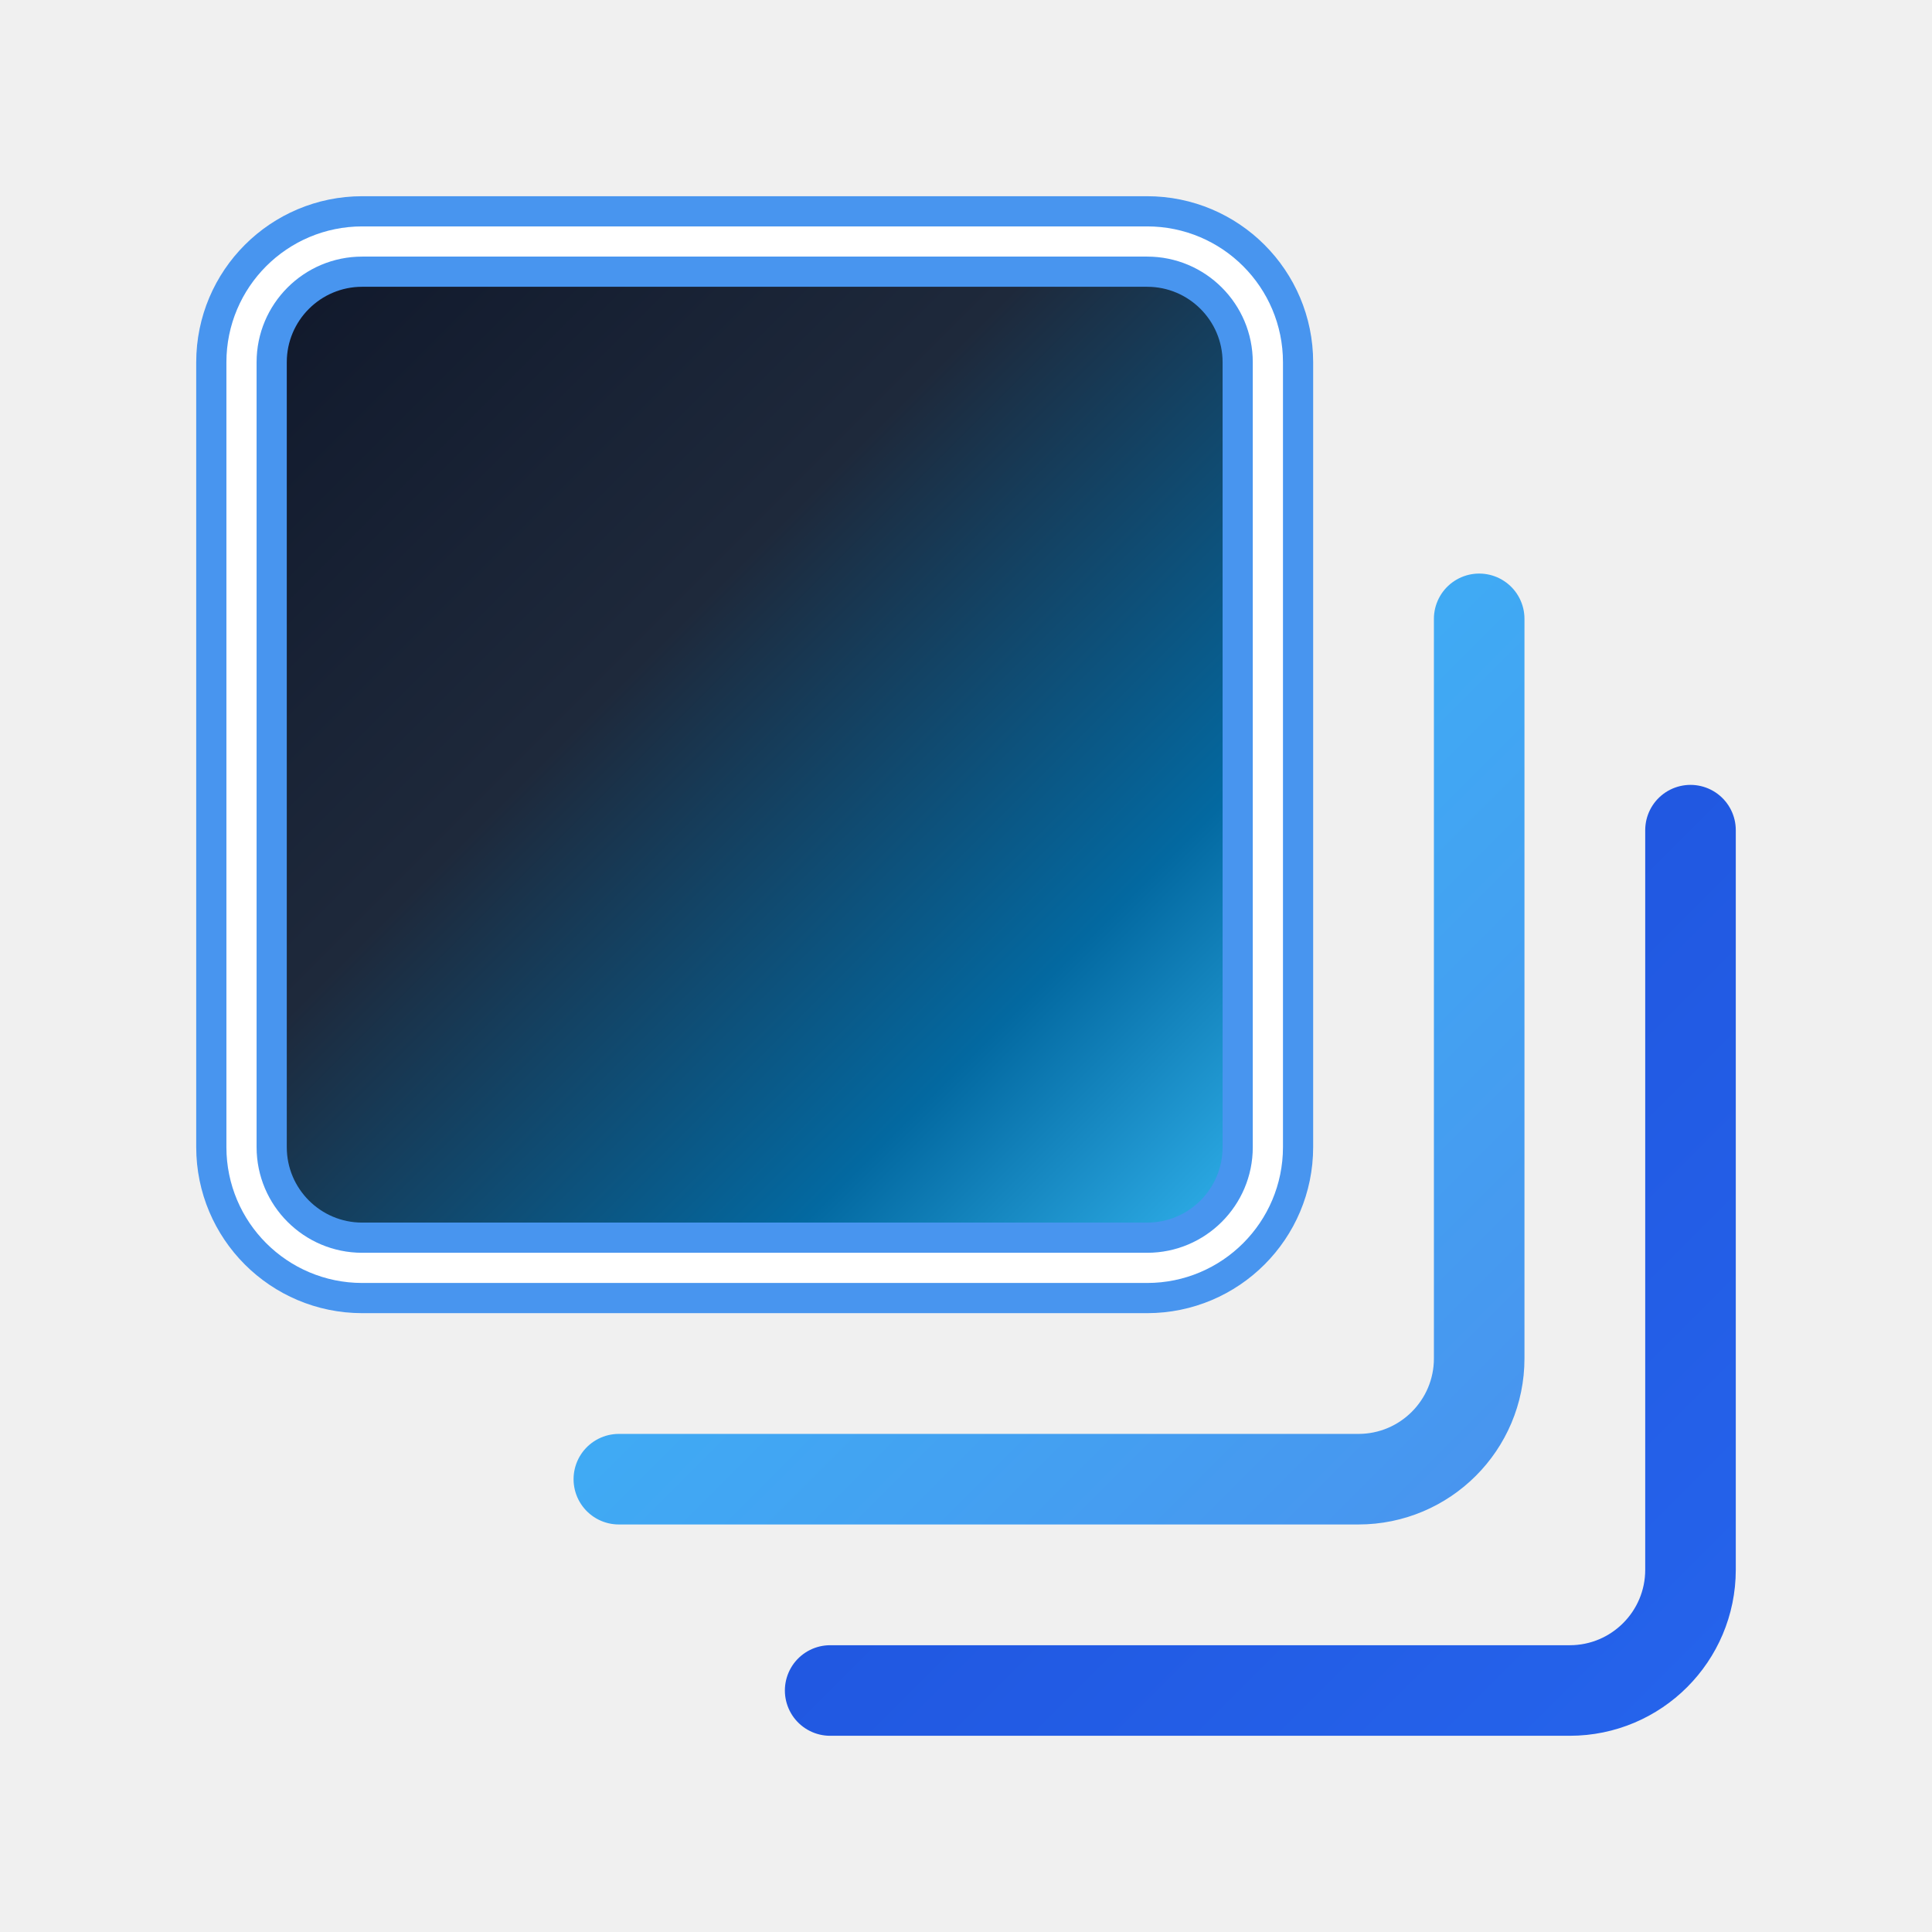
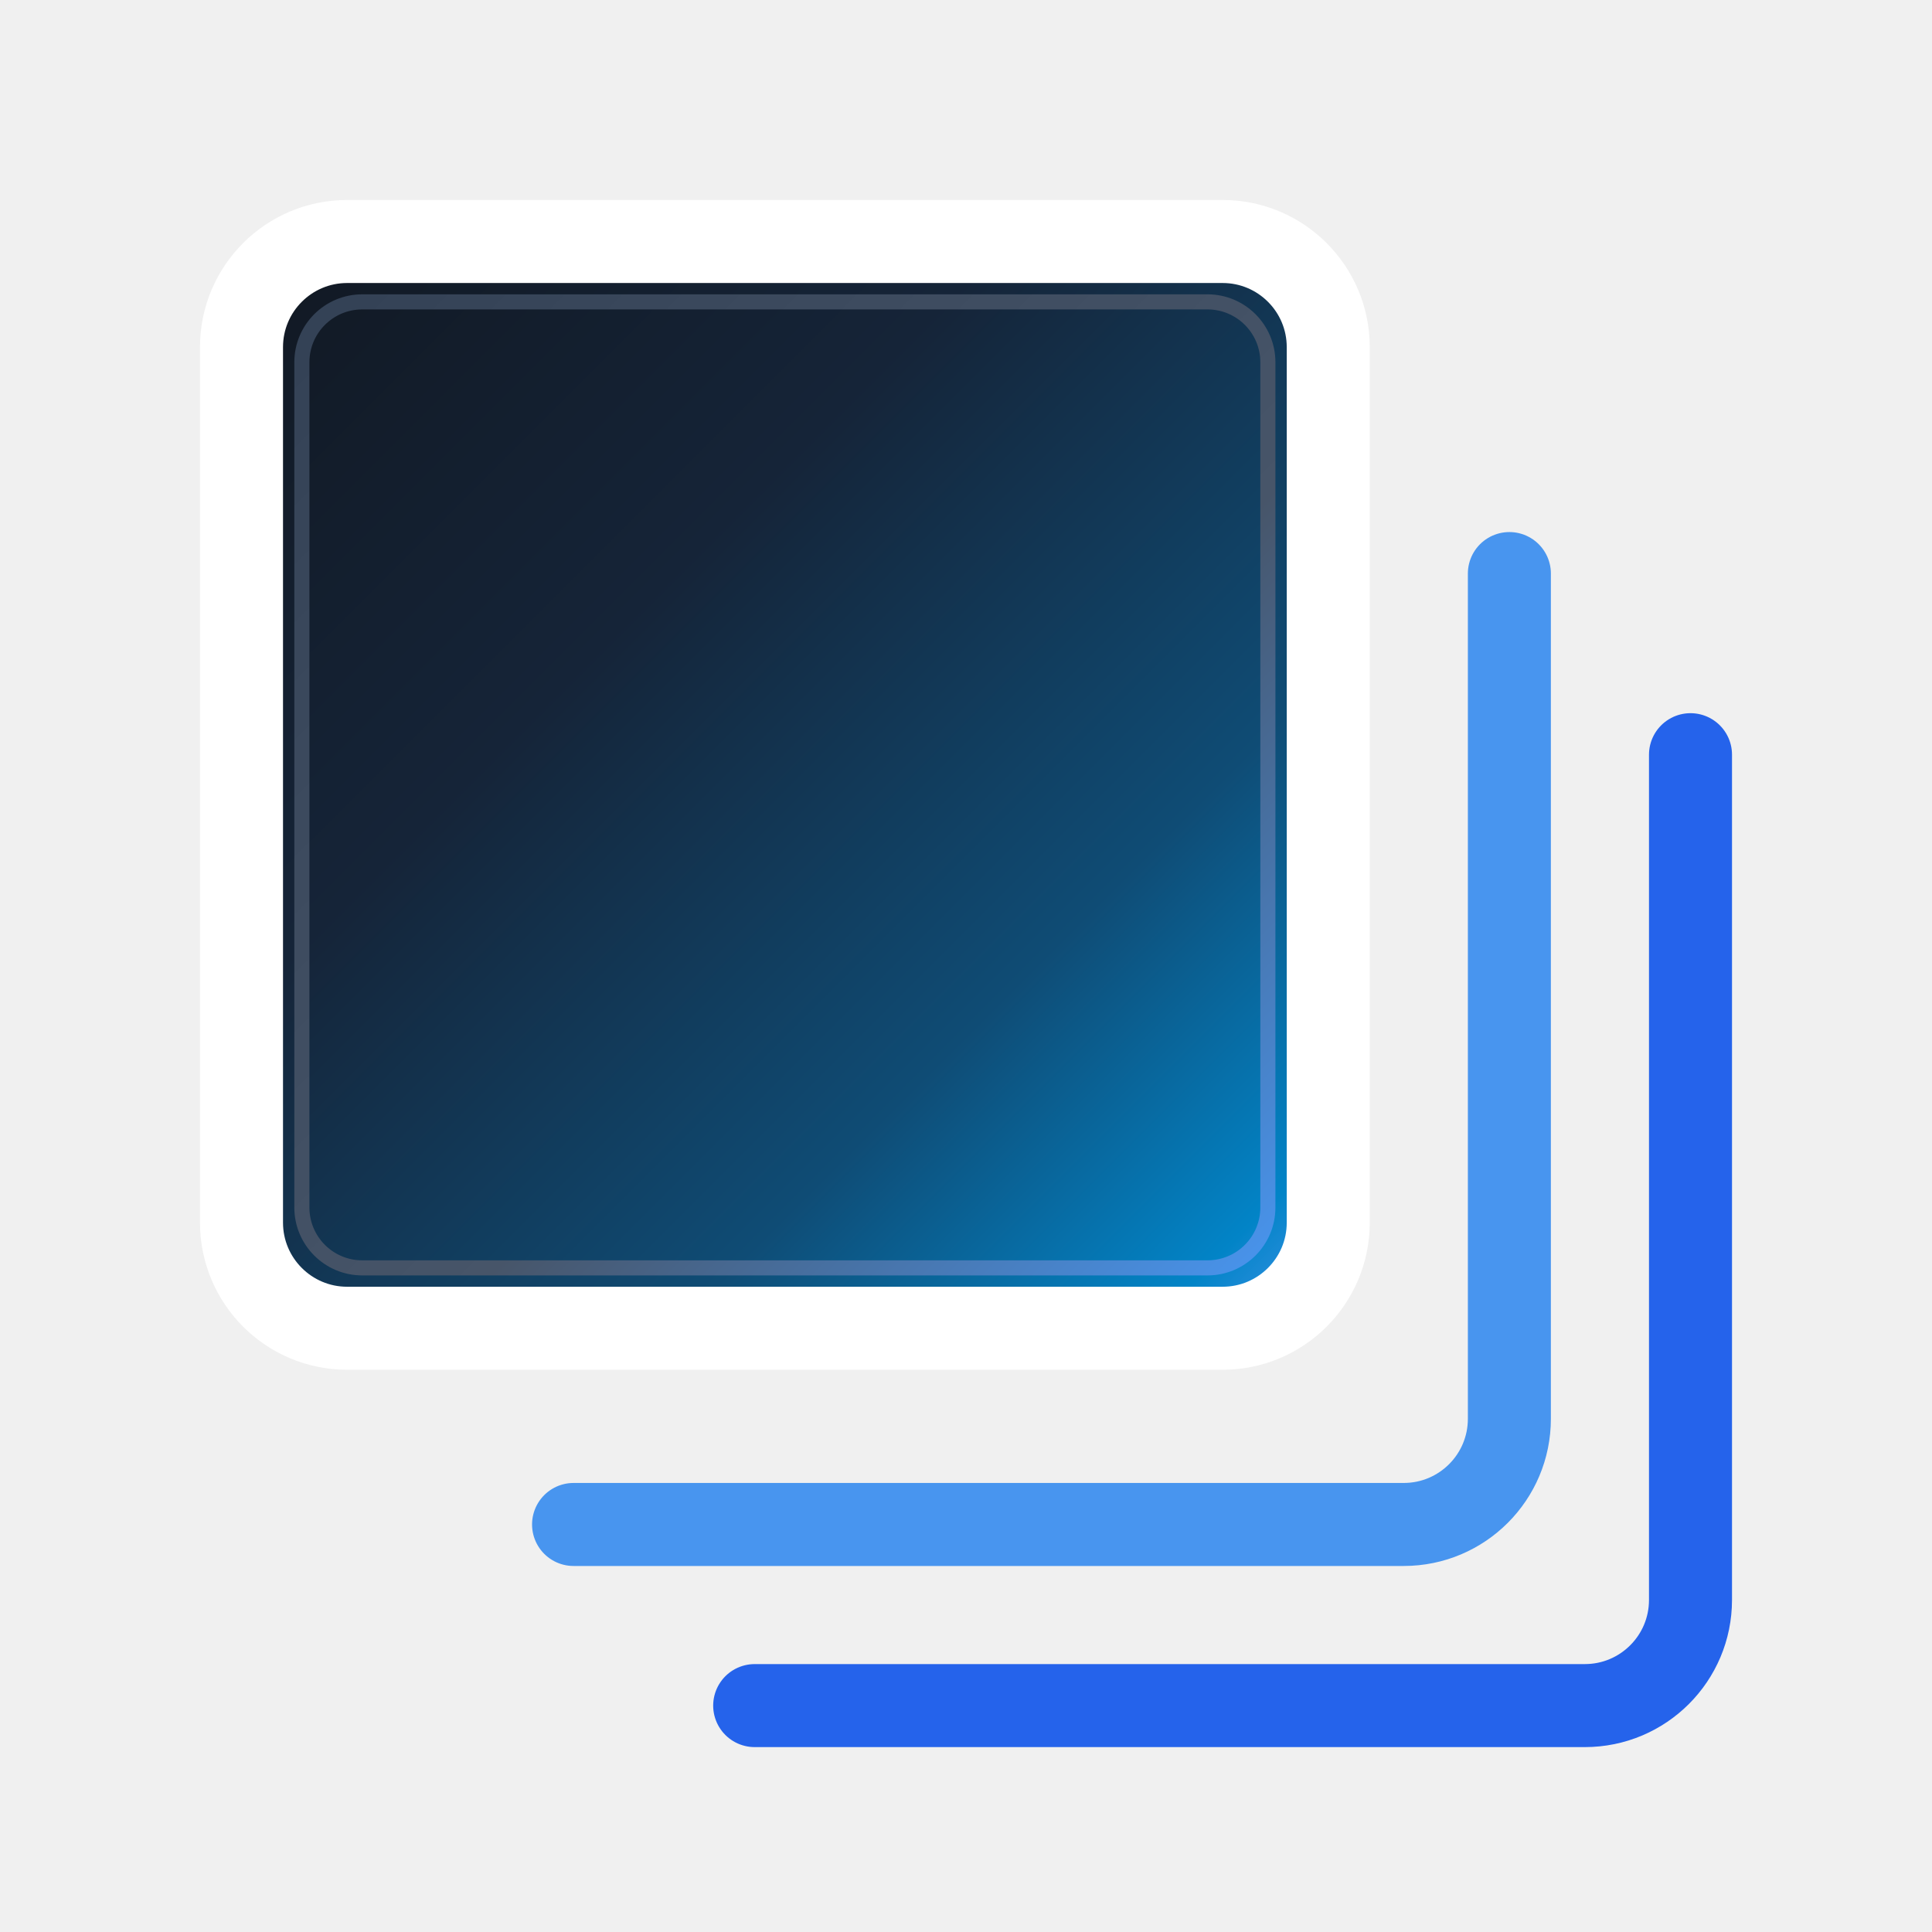
<svg xmlns="http://www.w3.org/2000/svg" viewBox="0 0 512 512" width="512" height="512">
  <defs>
    <linearGradient id="screenGrad" x1="0%" y1="0%" x2="100%" y2="100%">
-       <stop offset="0%" stop-color="#0F172A" />
-       <stop offset="40%" stop-color="#1E293B" />
-       <stop offset="75%" stop-color="#0369A1" />
-       <stop offset="100%" stop-color="#38BDF8" />
-     </linearGradient>
-     <linearGradient id="layerGrad1" x1="0%" y1="0%" x2="100%" y2="100%">
-       <stop offset="0%" stop-color="#38BDF8" />
+       <stop offset="0%" stop-color="#111822" />
+       <stop offset="35%" stop-color="#152438" />
+       <stop offset="70%" stop-color="#0F4C75" />
+       <stop offset="92%" stop-color="#0284C7" />
      <stop offset="100%" stop-color="#4895EF" />
    </linearGradient>
-     <linearGradient id="layerGrad2" x1="0%" y1="0%" x2="100%" y2="100%">
-       <stop offset="0%" stop-color="#1D4ED8" />
-       <stop offset="100%" stop-color="#2563EB" />
+     <linearGradient id="screenBorder" x1="0%" y1="0%" x2="100%" y2="100%">
+       <stop offset="0%" stop-color="#334155" />
+       <stop offset="60%" stop-color="#475569" />
+       <stop offset="100%" stop-color="#4895EF" />
    </linearGradient>
  </defs>
-   <path d="M 220 448 L 416 448 A 32 32 0 0 0 448 416 L 448 220" stroke="url(#layerGrad2)" stroke-width="24" stroke-linecap="round" stroke-linejoin="round" fill="none" />
-   <path d="M 164 392 L 360 392 A 32 32 0 0 0 392 360 L 392 164" stroke="url(#layerGrad1)" stroke-width="24" stroke-linecap="round" stroke-linejoin="round" fill="none" />
-   <rect x="64" y="64" width="272" height="272" rx="32" ry="32" fill="url(#screenGrad)" stroke="#4895EF" stroke-width="24" />
-   <rect x="64" y="64" width="272" height="272" rx="32" ry="32" fill="none" stroke="#FFFFFF" stroke-width="8" />
+   <path d="M 200 452 L 420 452 A 28 28 0 0 0 448 424 L 448 200" stroke="#2563EB" stroke-width="22" stroke-linecap="round" stroke-linejoin="round" fill="none" />
+   <path d="M 152 404 L 372 404 A 28 28 0 0 0 400 376 L 400 152" stroke="#4895EF" stroke-width="22" stroke-linecap="round" stroke-linejoin="round" fill="none" />
+   <rect x="64" y="64" width="288" height="288" rx="28" ry="28" fill="url(#screenGrad)" stroke="#FFFFFF" stroke-width="22" />
+   <rect x="80" y="80" width="256" height="256" rx="16" ry="16" fill="none" stroke="url(#screenBorder)" stroke-width="4" />
</svg>
